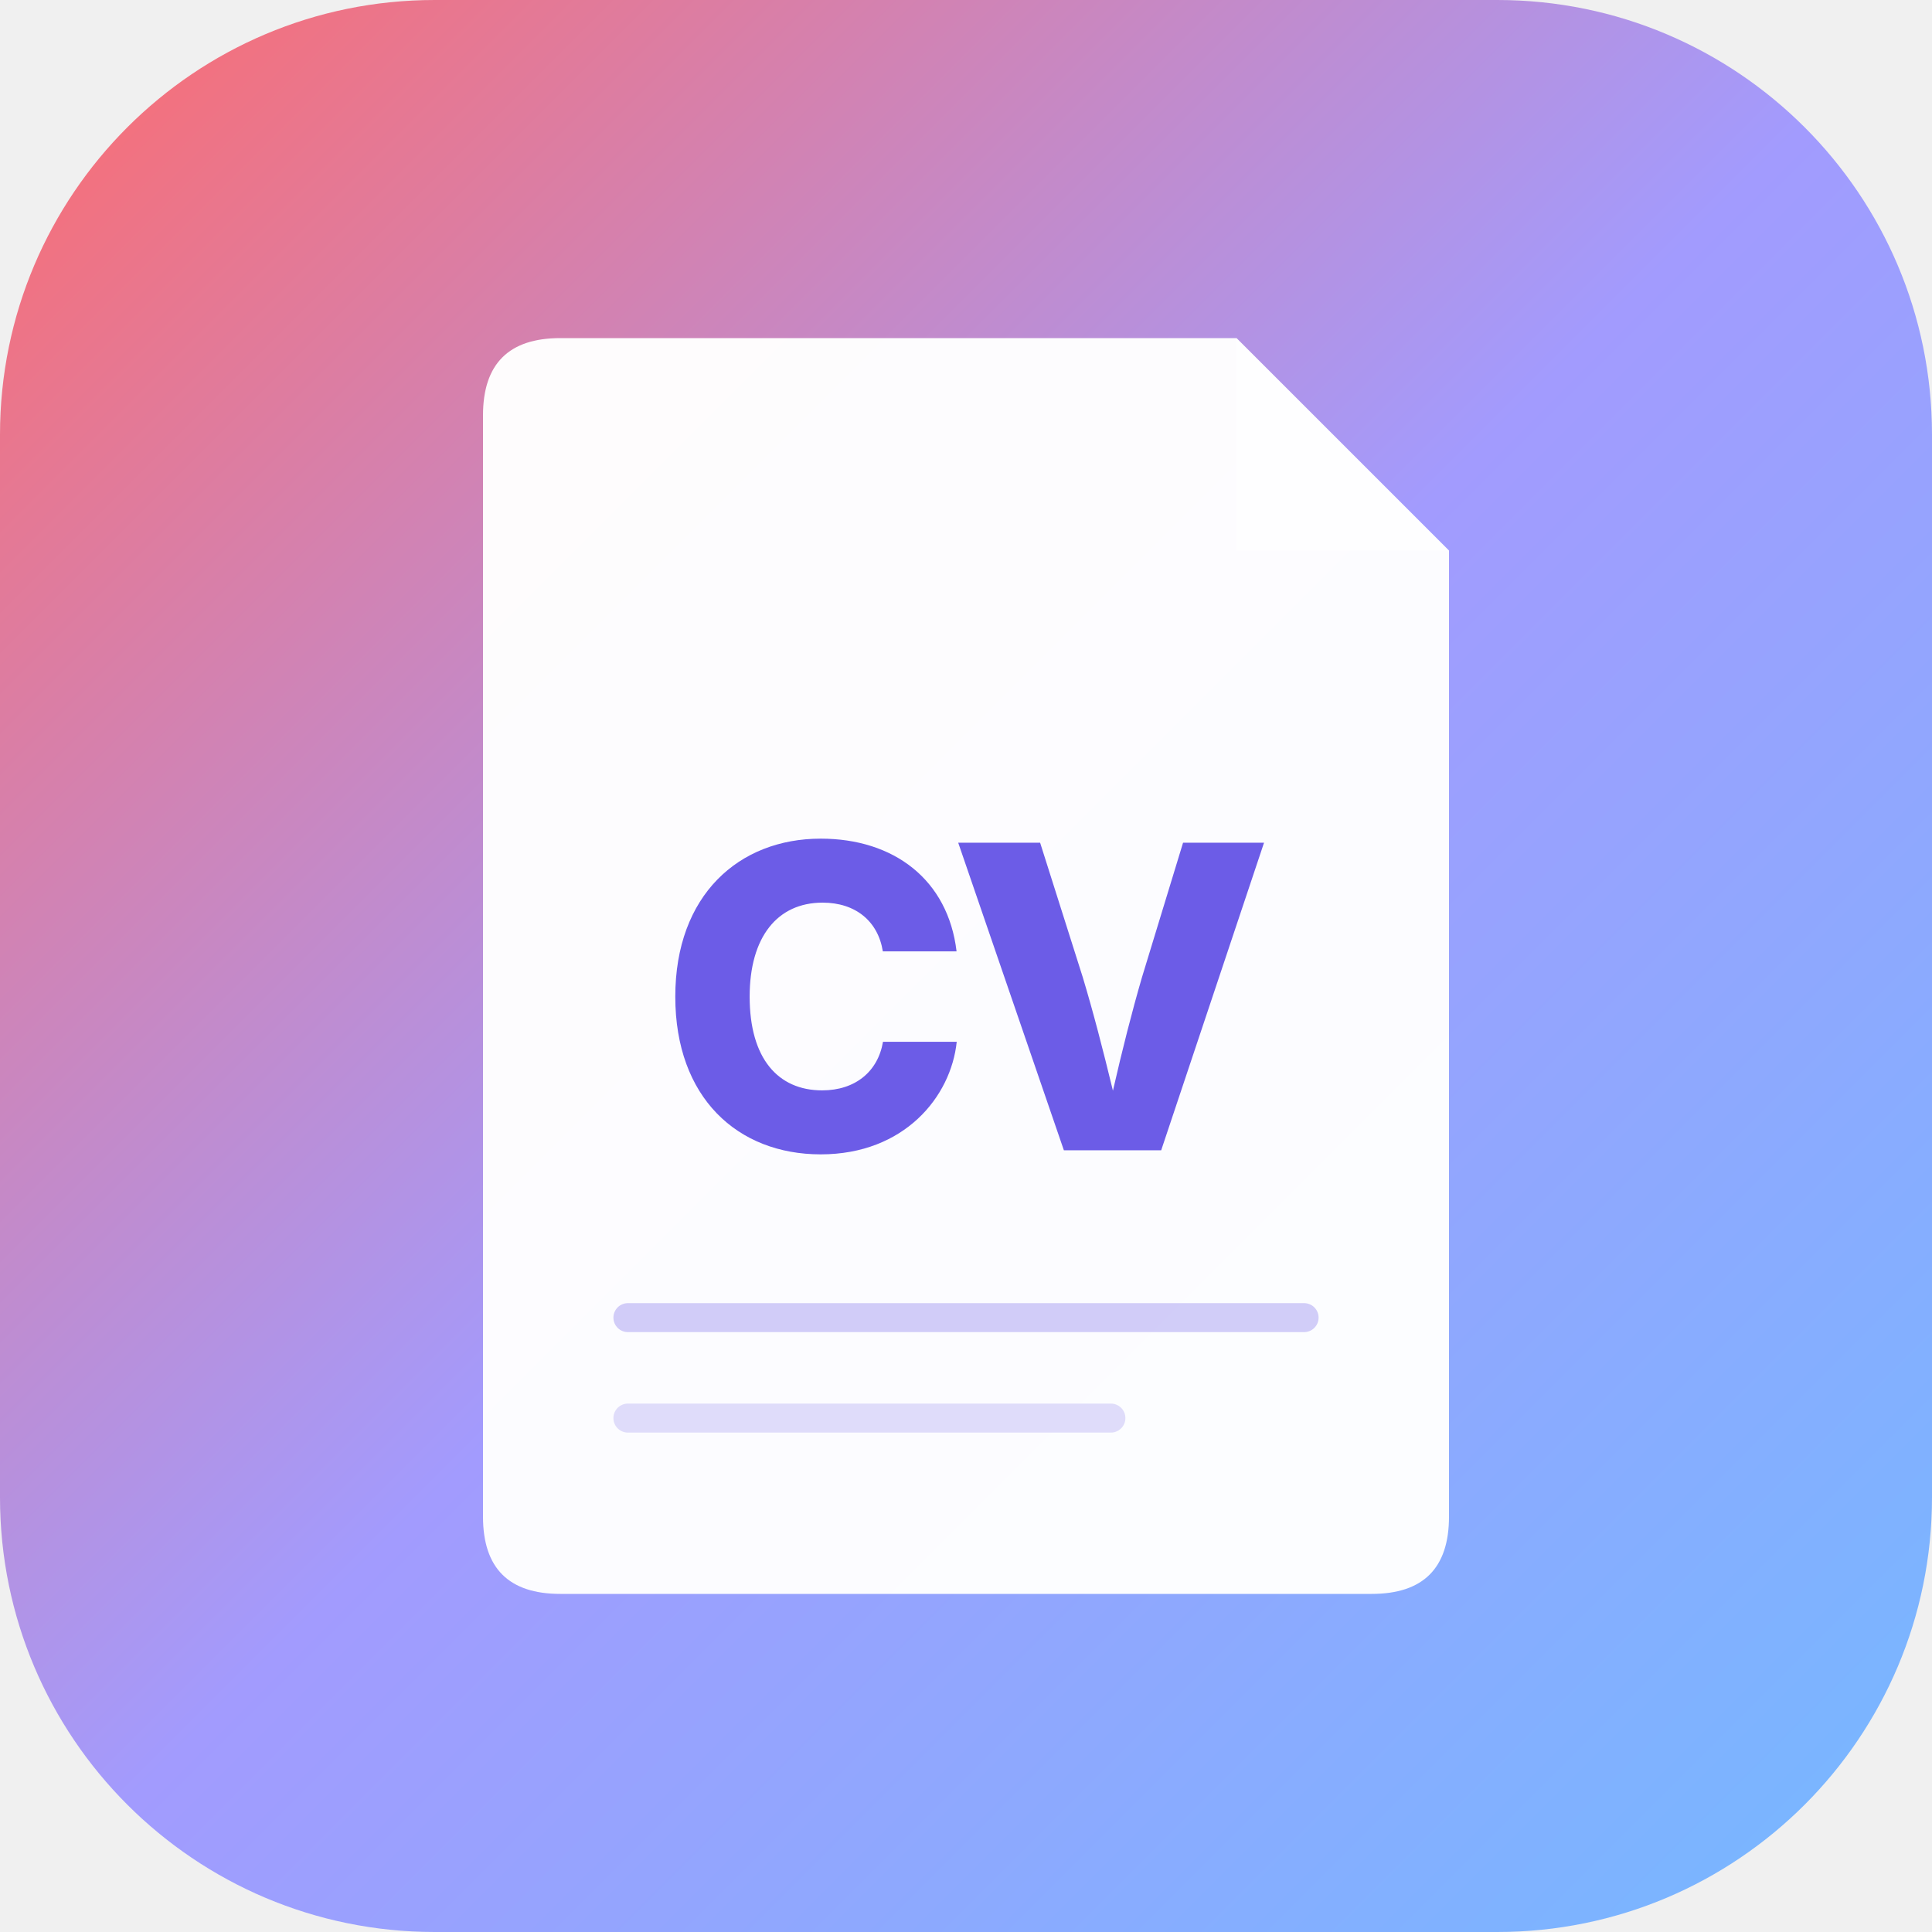
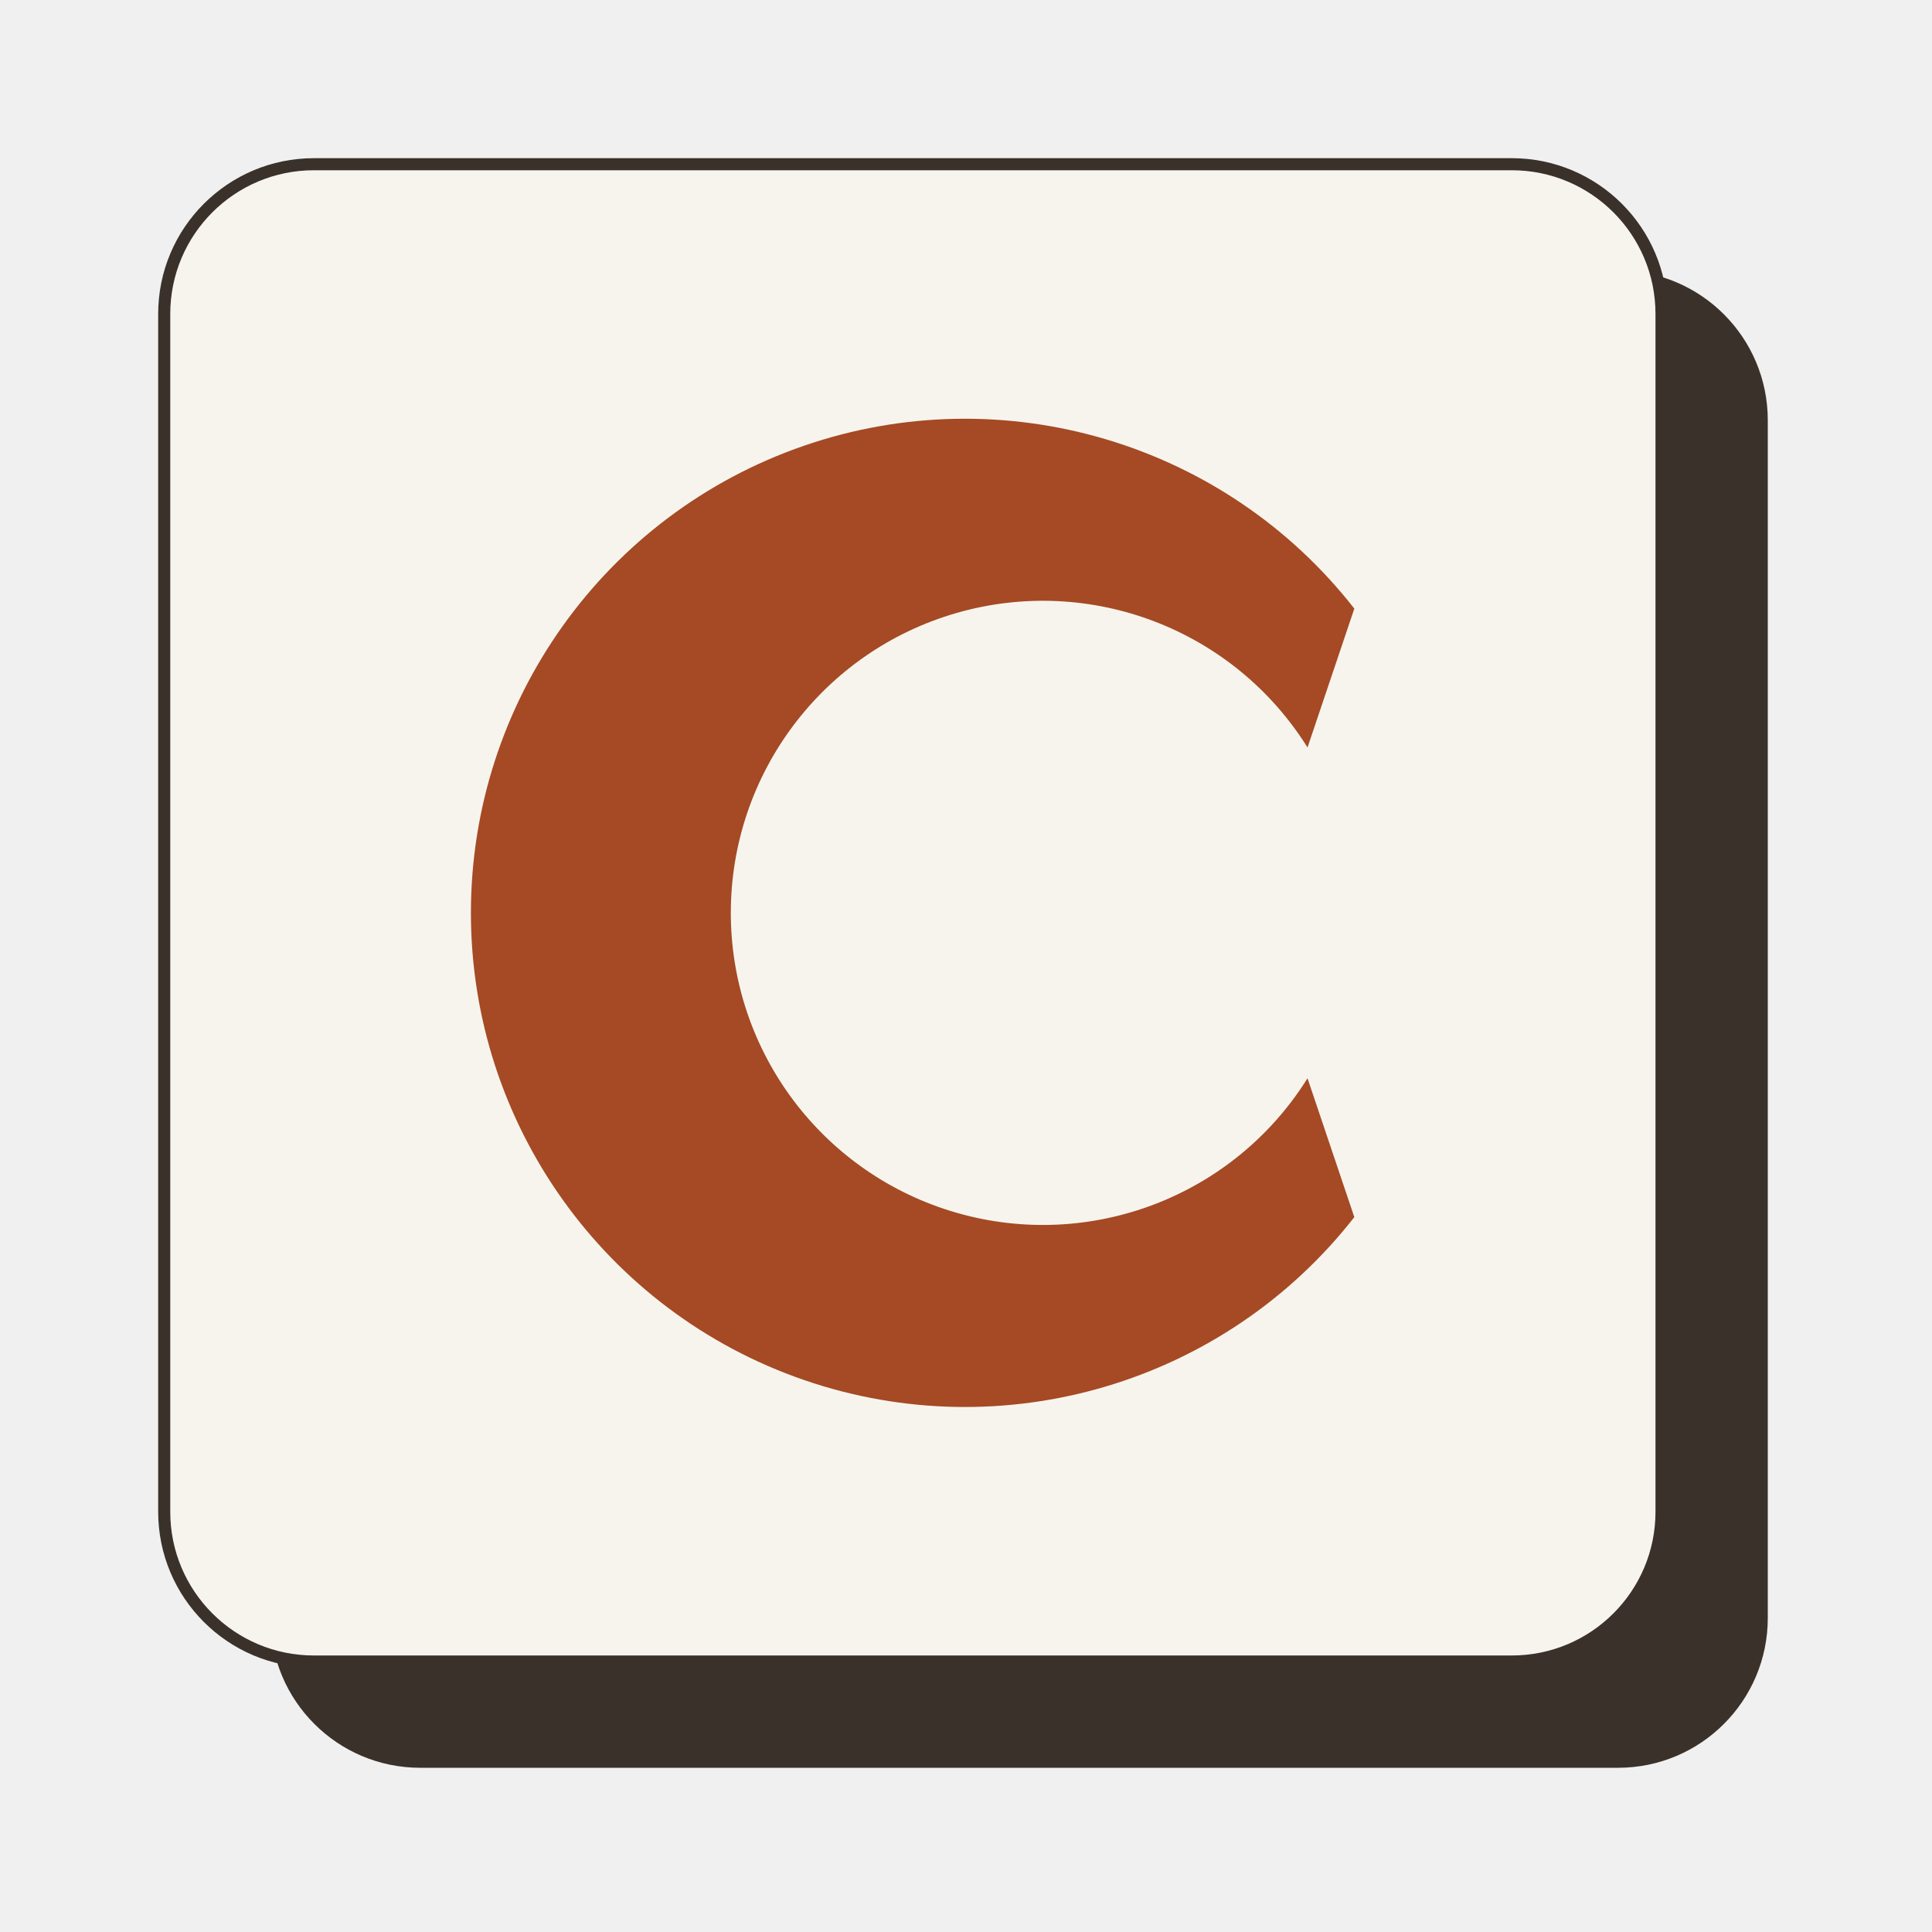
<svg xmlns="http://www.w3.org/2000/svg" width="192" height="192" viewBox="0 0 192 192">
-   <defs>
-     <linearGradient id="bg" x1="0" y1="0" x2="1" y2="1">
-       <stop offset="0%" stop-color="#ff6b6b" />
-       <stop offset="50%" stop-color="#a29bfe" />
-       <stop offset="100%" stop-color="#74b9ff" />
-     </linearGradient>
-   </defs>
-   <rect width="192" height="192" rx="43.2" fill="url(#bg)" />
-   <path d="M55.68 33.6     H122.88     L144 54.72     V150.72     Q144 158.4 136.32 158.4     H55.68     Q48 158.4 48 150.72     V41.28     Q48 33.6 55.68 33.6Z" fill="white" fill-opacity="0.97" />
-   <path d="M122.88 33.6     V54.72     H144Z" fill="white" fill-opacity="0.6" />
-   <text x="96" y="98.4" font-family="system-ui, -apple-system, sans-serif" font-weight="800" font-size="42" letter-spacing="-2.4" fill="#6c5ce7" text-anchor="middle" dominant-baseline="middle">CV</text>
-   <line x1="62.4" y1="130.944" x2="129.6" y2="130.944" stroke="#6c5ce7" stroke-opacity="0.3" stroke-width="2.88" stroke-linecap="round" />
-   <line x1="62.4" y1="140.928" x2="110.4" y2="140.928" stroke="#6c5ce7" stroke-opacity="0.2" stroke-width="2.88" stroke-linecap="round" />
+   <rect x="26.88" y="26.88" width="148.8" height="148.8" rx="14.88" fill="#3A312B" />
+   <rect x="16.32" y="16.32" width="148.8" height="148.8" rx="14.88" fill="#F7F4EE" stroke="#3A312B" stroke-width="1.2" />
+   <g transform="translate(31.28 26.11) scale(1.2922)" fill="#A54A24">
+     <path d="M79.95 26.6 A38 38 0 1 0 79.95 73.4 L76.35 62.72 A24 24 0 1 1 76.35 37.28 Z" />
+   </g>
</svg>
